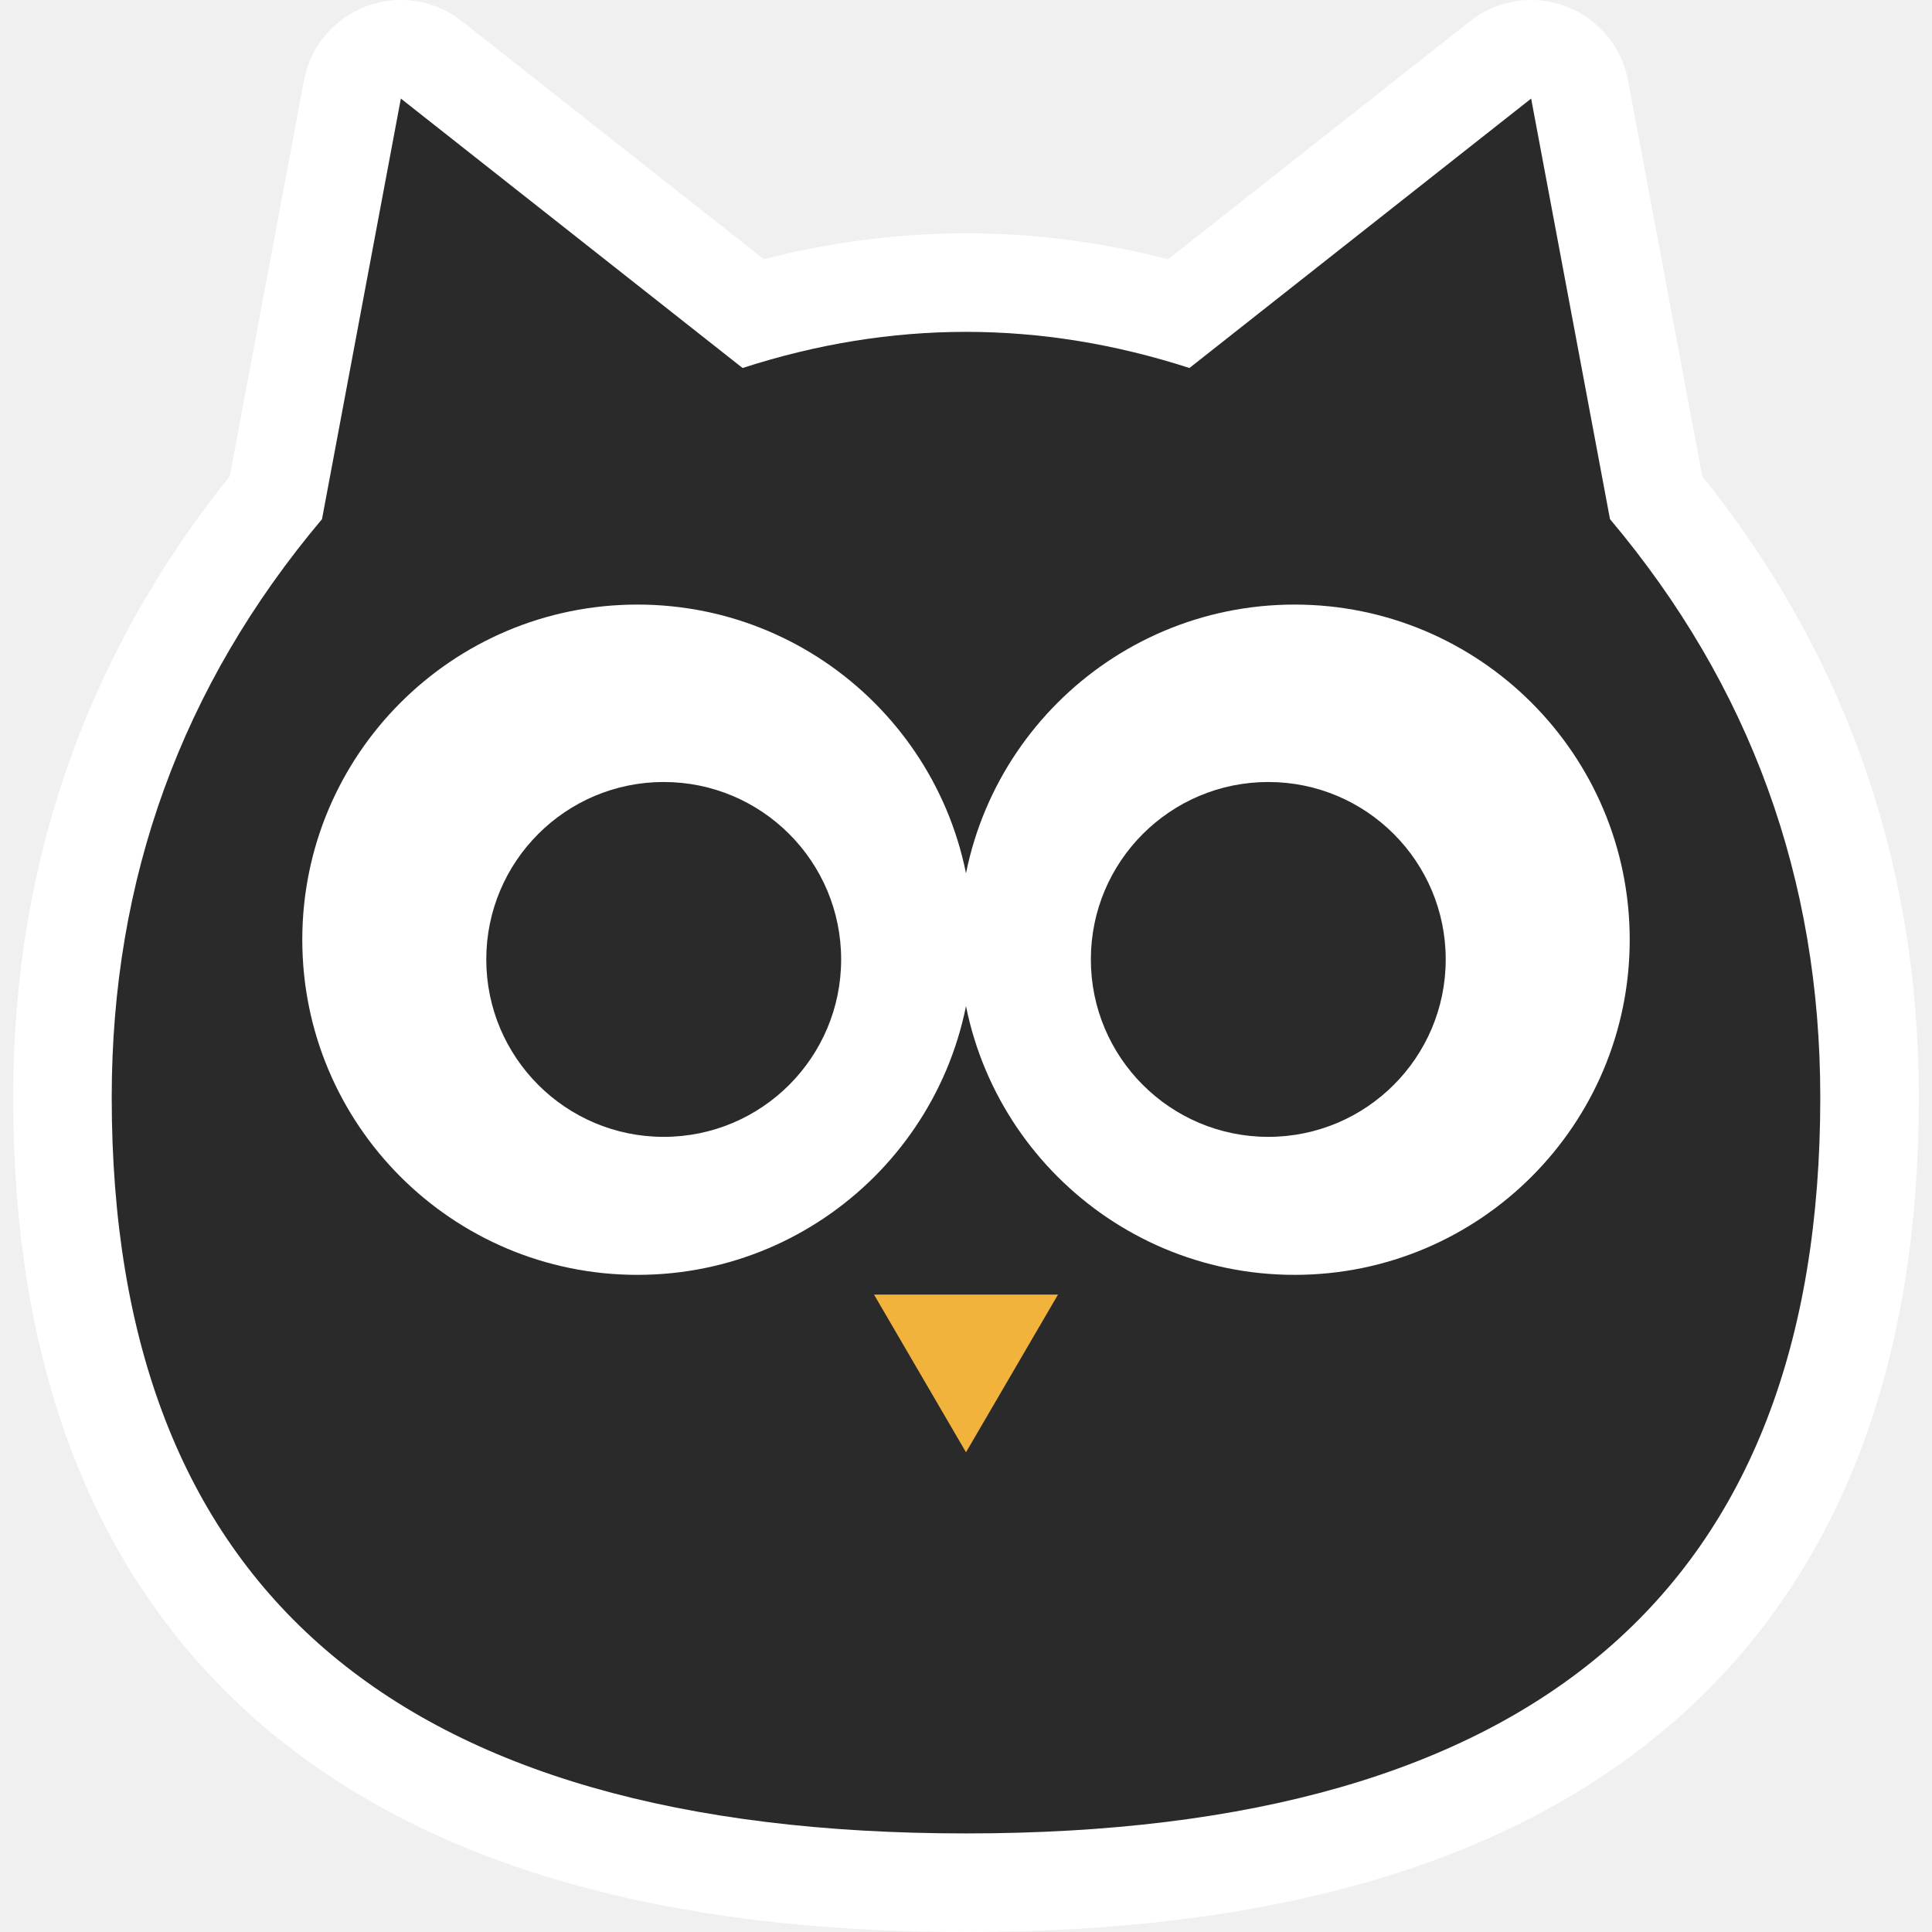
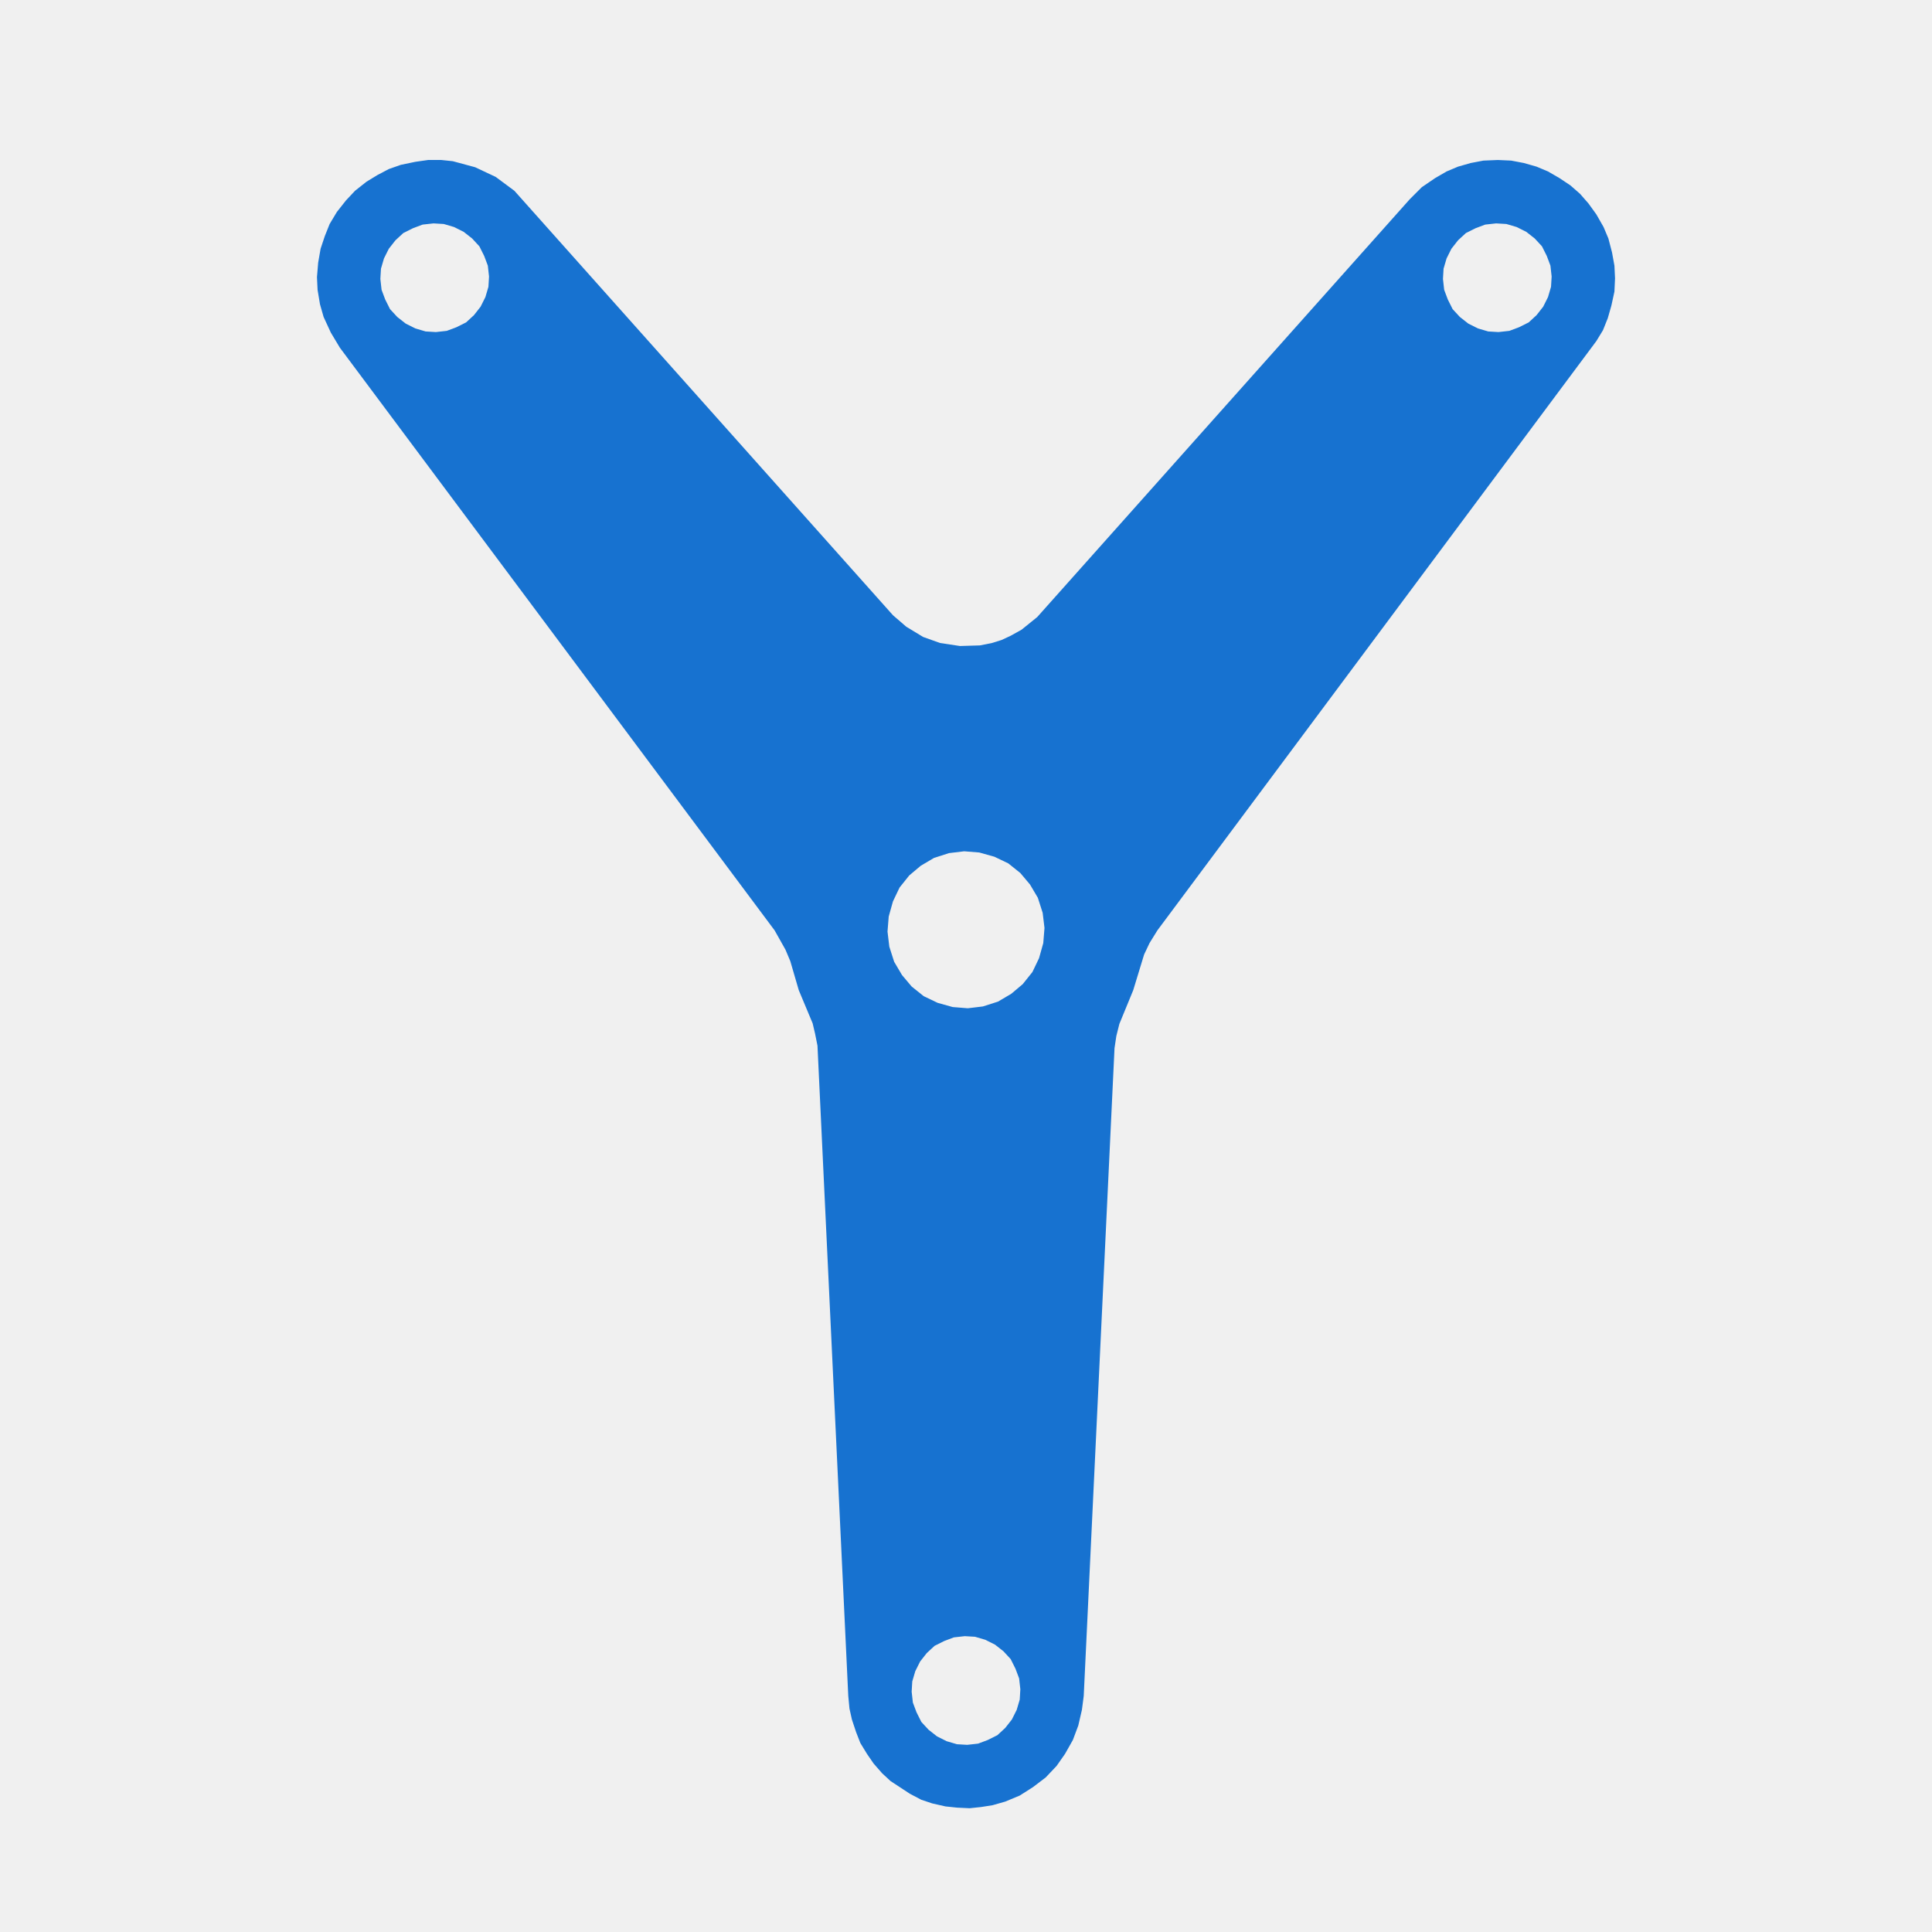
- <svg xmlns="http://www.w3.org/2000/svg" viewBox="1.30 1.70 29.40 29.40">
-   <path d="M6.2 9.6 7.4 3.2 12.6 7.3Q16 6.2 19.4 7.3L24.6 3.2 25.8 9.6Q29 13.4 29 18.4 29 29.6 16 29.6T3 18.4Q3 13.4 6.2 9.6Z" fill="#fff" stroke="#fff" stroke-width="3.0" stroke-linejoin="round" />
-   <path d="M6.2 9.6 7.4 3.2 12.6 7.3Q16 6.2 19.4 7.3L24.6 3.2 25.8 9.6Q29 13.4 29 18.4 29 29.6 16 29.6T3 18.4Q3 13.4 6.2 9.6Z" fill="#2A2A2A" />
-   <circle fill="#fff" cx="11" cy="16" r="5.1" />
-   <circle fill="#fff" cx="21" cy="16" r="5.1" />
-   <circle fill="#2A2A2A" cx="11.4" cy="16.3" r="2.7" />
-   <circle fill="#2A2A2A" cx="20.6" cy="16.3" r="2.7" />
-   <path fill="#F2B33D" d="M14.6 21.4H17.4L16 23.8Z" />
+ <svg xmlns="http://www.w3.org/2000/svg" viewBox="0 0 32 32">
+   <path fill="#1772D0" fill-rule="evenodd" d="M7.09 2.65 L6.88 2.68 L6.64 2.73 L6.44 2.80 L6.25 2.90 L6.07 3.01 L5.88 3.16 L5.73 3.32 L5.58 3.51 L5.46 3.71 L5.38 3.91 L5.31 4.12 L5.27 4.35 L5.25 4.59 L5.26 4.80 L5.30 5.04 L5.36 5.25 L5.48 5.51 L5.63 5.76 L12.83 15.41 L13.01 15.73 L13.09 15.92 L13.23 16.40 L13.46 16.95 L13.50 17.12 L13.54 17.32 L14.05 28.09 L14.07 28.30 L14.11 28.48 L14.18 28.69 L14.25 28.87 L14.36 29.05 L14.47 29.21 L14.61 29.37 L14.75 29.50 L15.07 29.71 L15.26 29.81 L15.44 29.87 L15.66 29.92 L15.85 29.94 L16.06 29.95 L16.25 29.93 L16.44 29.90 L16.65 29.84 L16.89 29.74 L17.11 29.60 L17.32 29.44 L17.50 29.25 L17.64 29.05 L17.77 28.82 L17.86 28.58 L17.92 28.32 L17.95 28.09 L18.46 17.36 L18.49 17.16 L18.54 16.96 L18.77 16.40 L18.95 15.81 L19.04 15.62 L19.17 15.41 L26.44 5.65 L26.55 5.47 L26.63 5.27 L26.69 5.06 L26.74 4.83 L26.75 4.61 L26.74 4.40 L26.70 4.18 L26.64 3.95 L26.56 3.76 L26.44 3.55 L26.31 3.37 L26.17 3.21 L26.01 3.07 L25.83 2.95 L25.64 2.84 L25.45 2.76 L25.24 2.70 L25.03 2.66 L24.81 2.65 L24.57 2.66 L24.36 2.70 L24.15 2.76 L23.96 2.84 L23.77 2.95 L23.55 3.10 L23.35 3.30 L17.18 10.22 L16.92 10.43 L16.74 10.53 L16.59 10.60 L16.43 10.65 L16.23 10.69 L15.90 10.70 L15.57 10.65 L15.29 10.55 L15.01 10.38 L14.79 10.19 L8.52 3.16 L8.21 2.93 L7.87 2.77 L7.50 2.67 L7.31 2.65ZM8.10 4.58 L8.09 4.75 L8.04 4.92 L7.96 5.08 L7.85 5.22 L7.72 5.34 L7.56 5.42 L7.40 5.48 L7.22 5.50 L7.05 5.49 L6.88 5.44 L6.72 5.36 L6.58 5.25 L6.46 5.12 L6.38 4.96 L6.32 4.80 L6.30 4.62 L6.31 4.45 L6.36 4.28 L6.44 4.12 L6.55 3.98 L6.68 3.86 L6.84 3.78 L7.00 3.72 L7.18 3.70 L7.35 3.71 L7.52 3.76 L7.68 3.84 L7.82 3.95 L7.94 4.08 L8.02 4.24 L8.08 4.40ZM25.70 4.58 L25.69 4.75 L25.64 4.92 L25.56 5.08 L25.45 5.22 L25.32 5.34 L25.16 5.42 L25.00 5.48 L24.82 5.50 L24.65 5.49 L24.48 5.44 L24.32 5.36 L24.18 5.25 L24.06 5.12 L23.98 4.96 L23.92 4.80 L23.90 4.62 L23.91 4.45 L23.96 4.28 L24.04 4.12 L24.15 3.98 L24.28 3.86 L24.44 3.78 L24.60 3.72 L24.78 3.70 L24.95 3.71 L25.12 3.76 L25.28 3.84 L25.42 3.95 L25.54 4.08 L25.62 4.24 L25.68 4.40ZM17.30 15.37 L17.28 15.62 L17.21 15.87 L17.10 16.10 L16.94 16.30 L16.75 16.46 L16.53 16.59 L16.28 16.67 L16.03 16.70 L15.78 16.68 L15.53 16.61 L15.30 16.50 L15.10 16.34 L14.94 16.15 L14.81 15.93 L14.73 15.68 L14.70 15.43 L14.72 15.18 L14.79 14.93 L14.90 14.70 L15.06 14.50 L15.25 14.34 L15.47 14.21 L15.72 14.13 L15.97 14.10 L16.22 14.12 L16.47 14.19 L16.70 14.30 L16.90 14.46 L17.06 14.65 L17.19 14.87 L17.27 15.12ZM16.90 27.98 L16.89 28.15 L16.84 28.32 L16.76 28.48 L16.65 28.62 L16.52 28.74 L16.36 28.82 L16.20 28.88 L16.02 28.90 L15.85 28.89 L15.68 28.84 L15.52 28.76 L15.38 28.65 L15.26 28.52 L15.18 28.36 L15.12 28.20 L15.10 28.02 L15.11 27.85 L15.16 27.68 L15.24 27.52 L15.35 27.38 L15.48 27.26 L15.64 27.18 L15.80 27.12 L15.98 27.10 L16.15 27.11 L16.32 27.16 L16.48 27.24 L16.62 27.35 L16.74 27.48 L16.82 27.64 L16.88 27.80Z" />
</svg>
